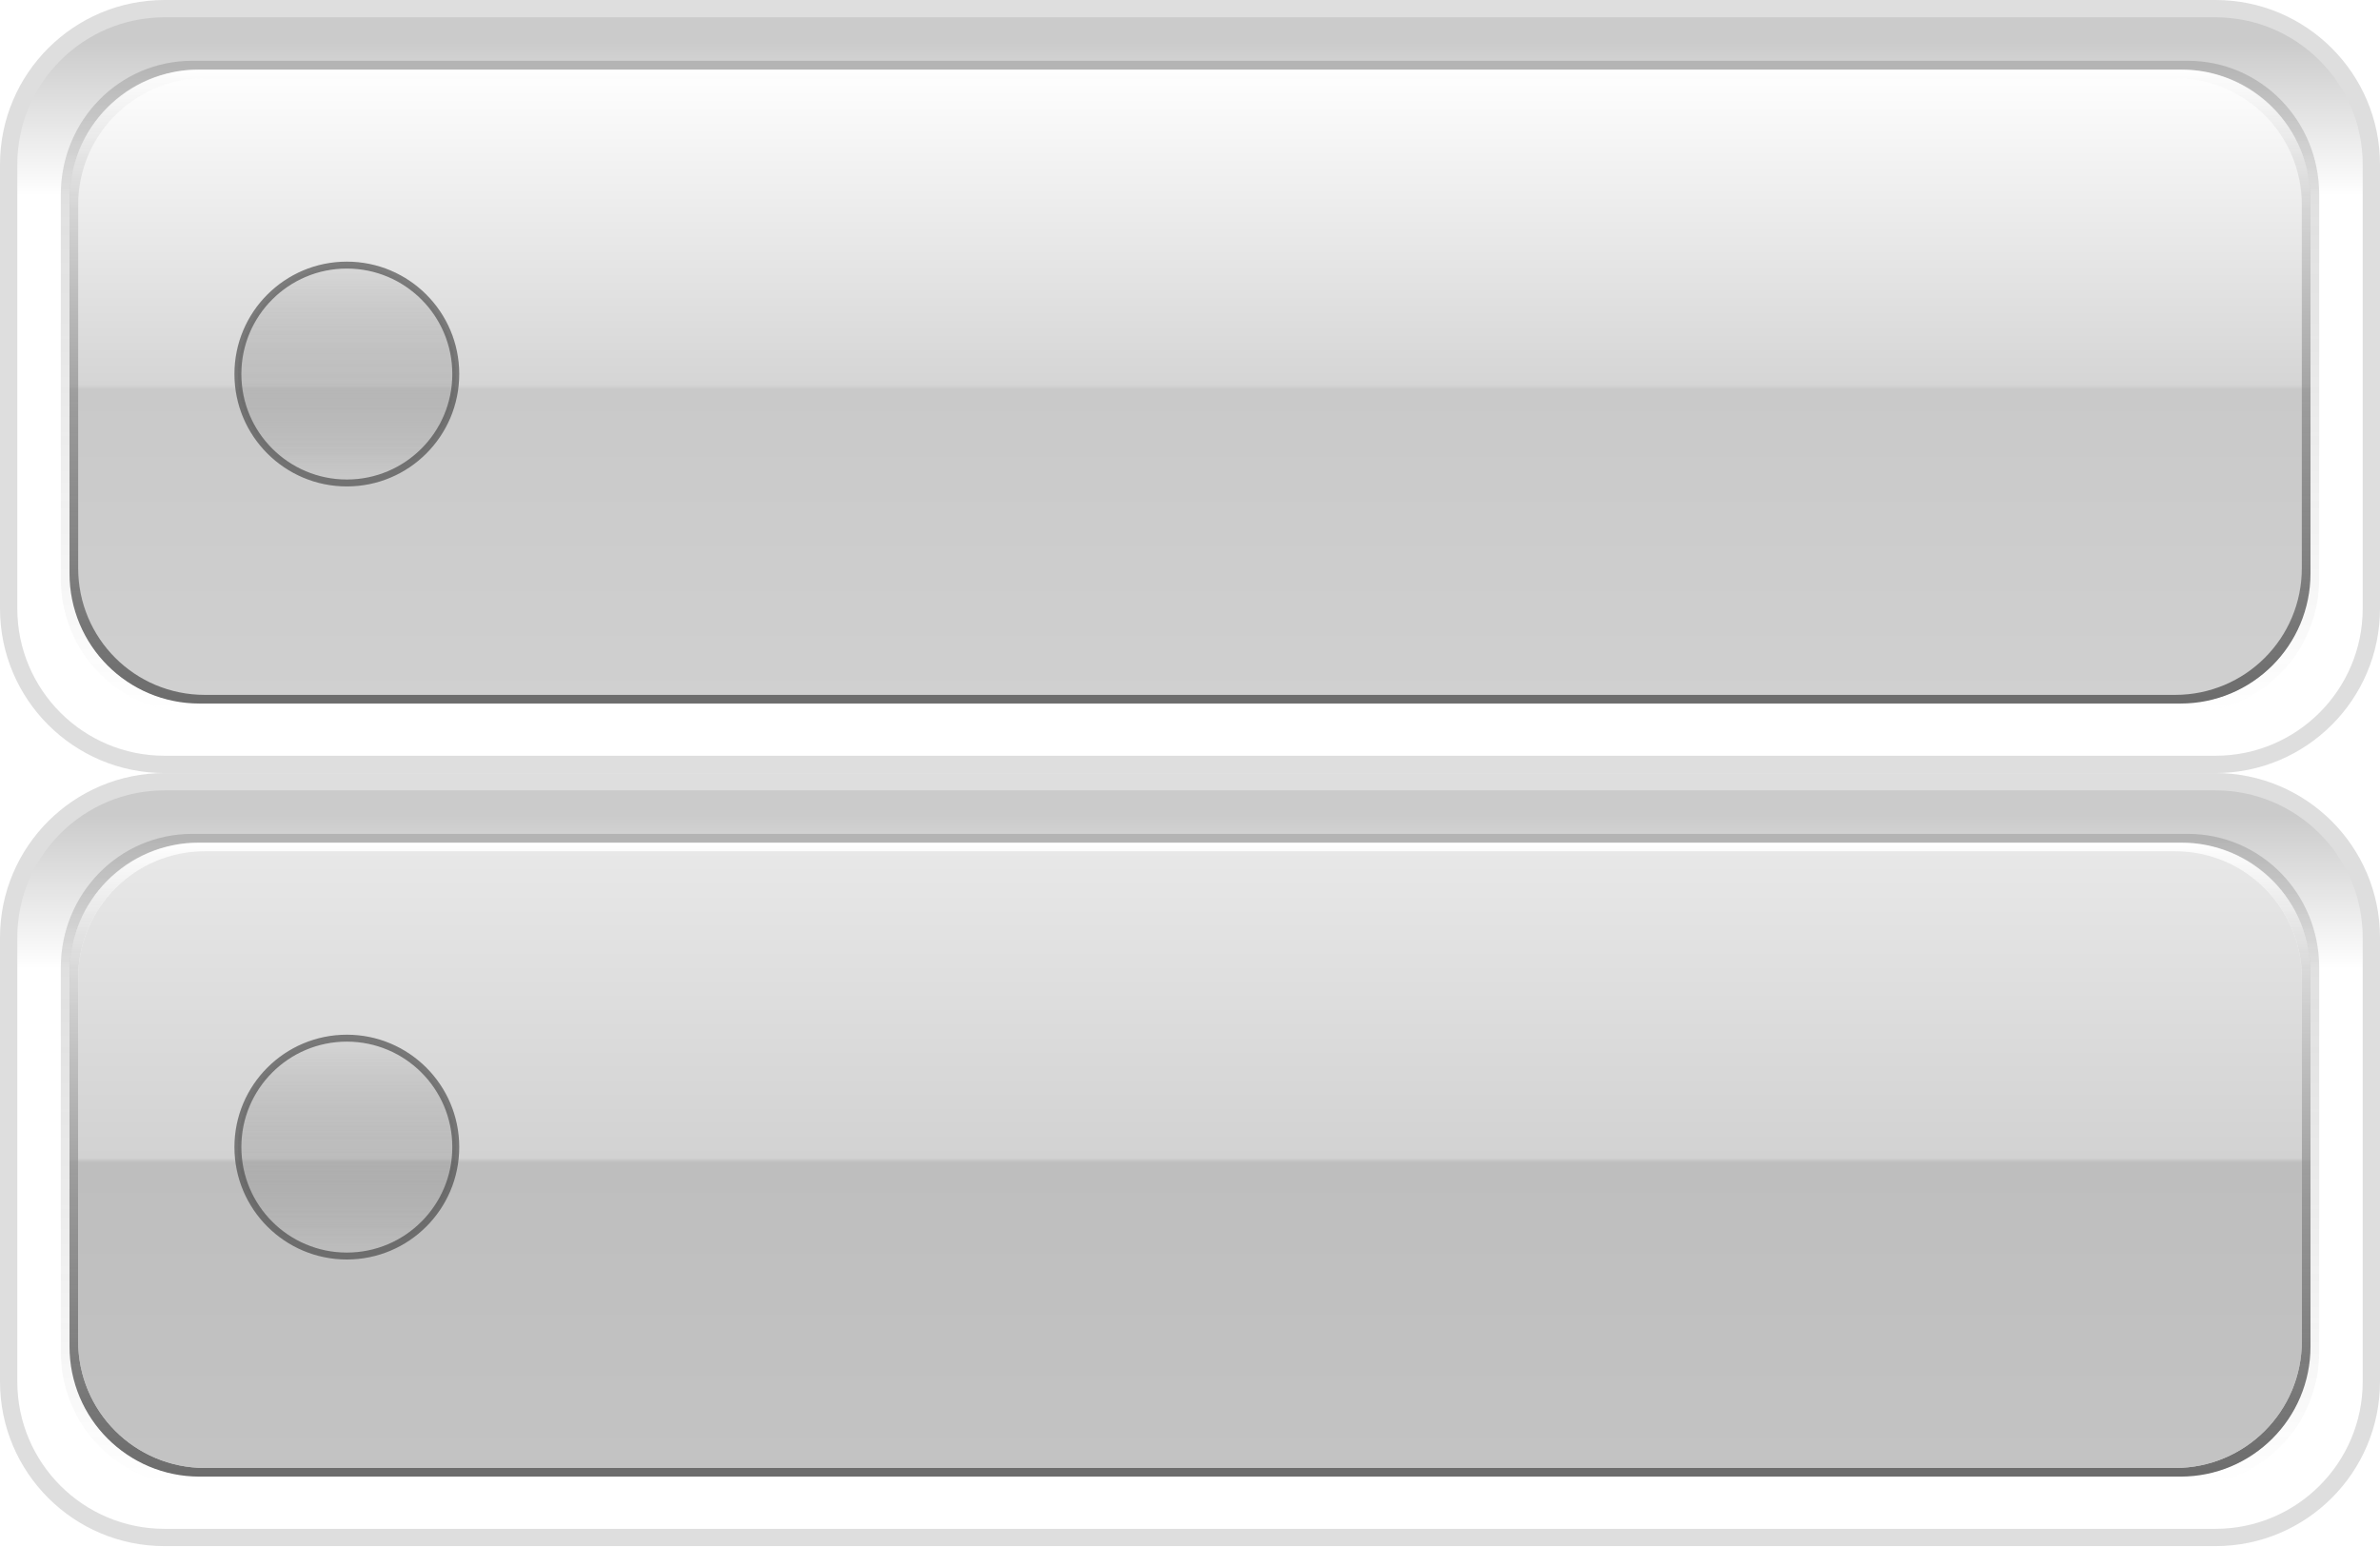
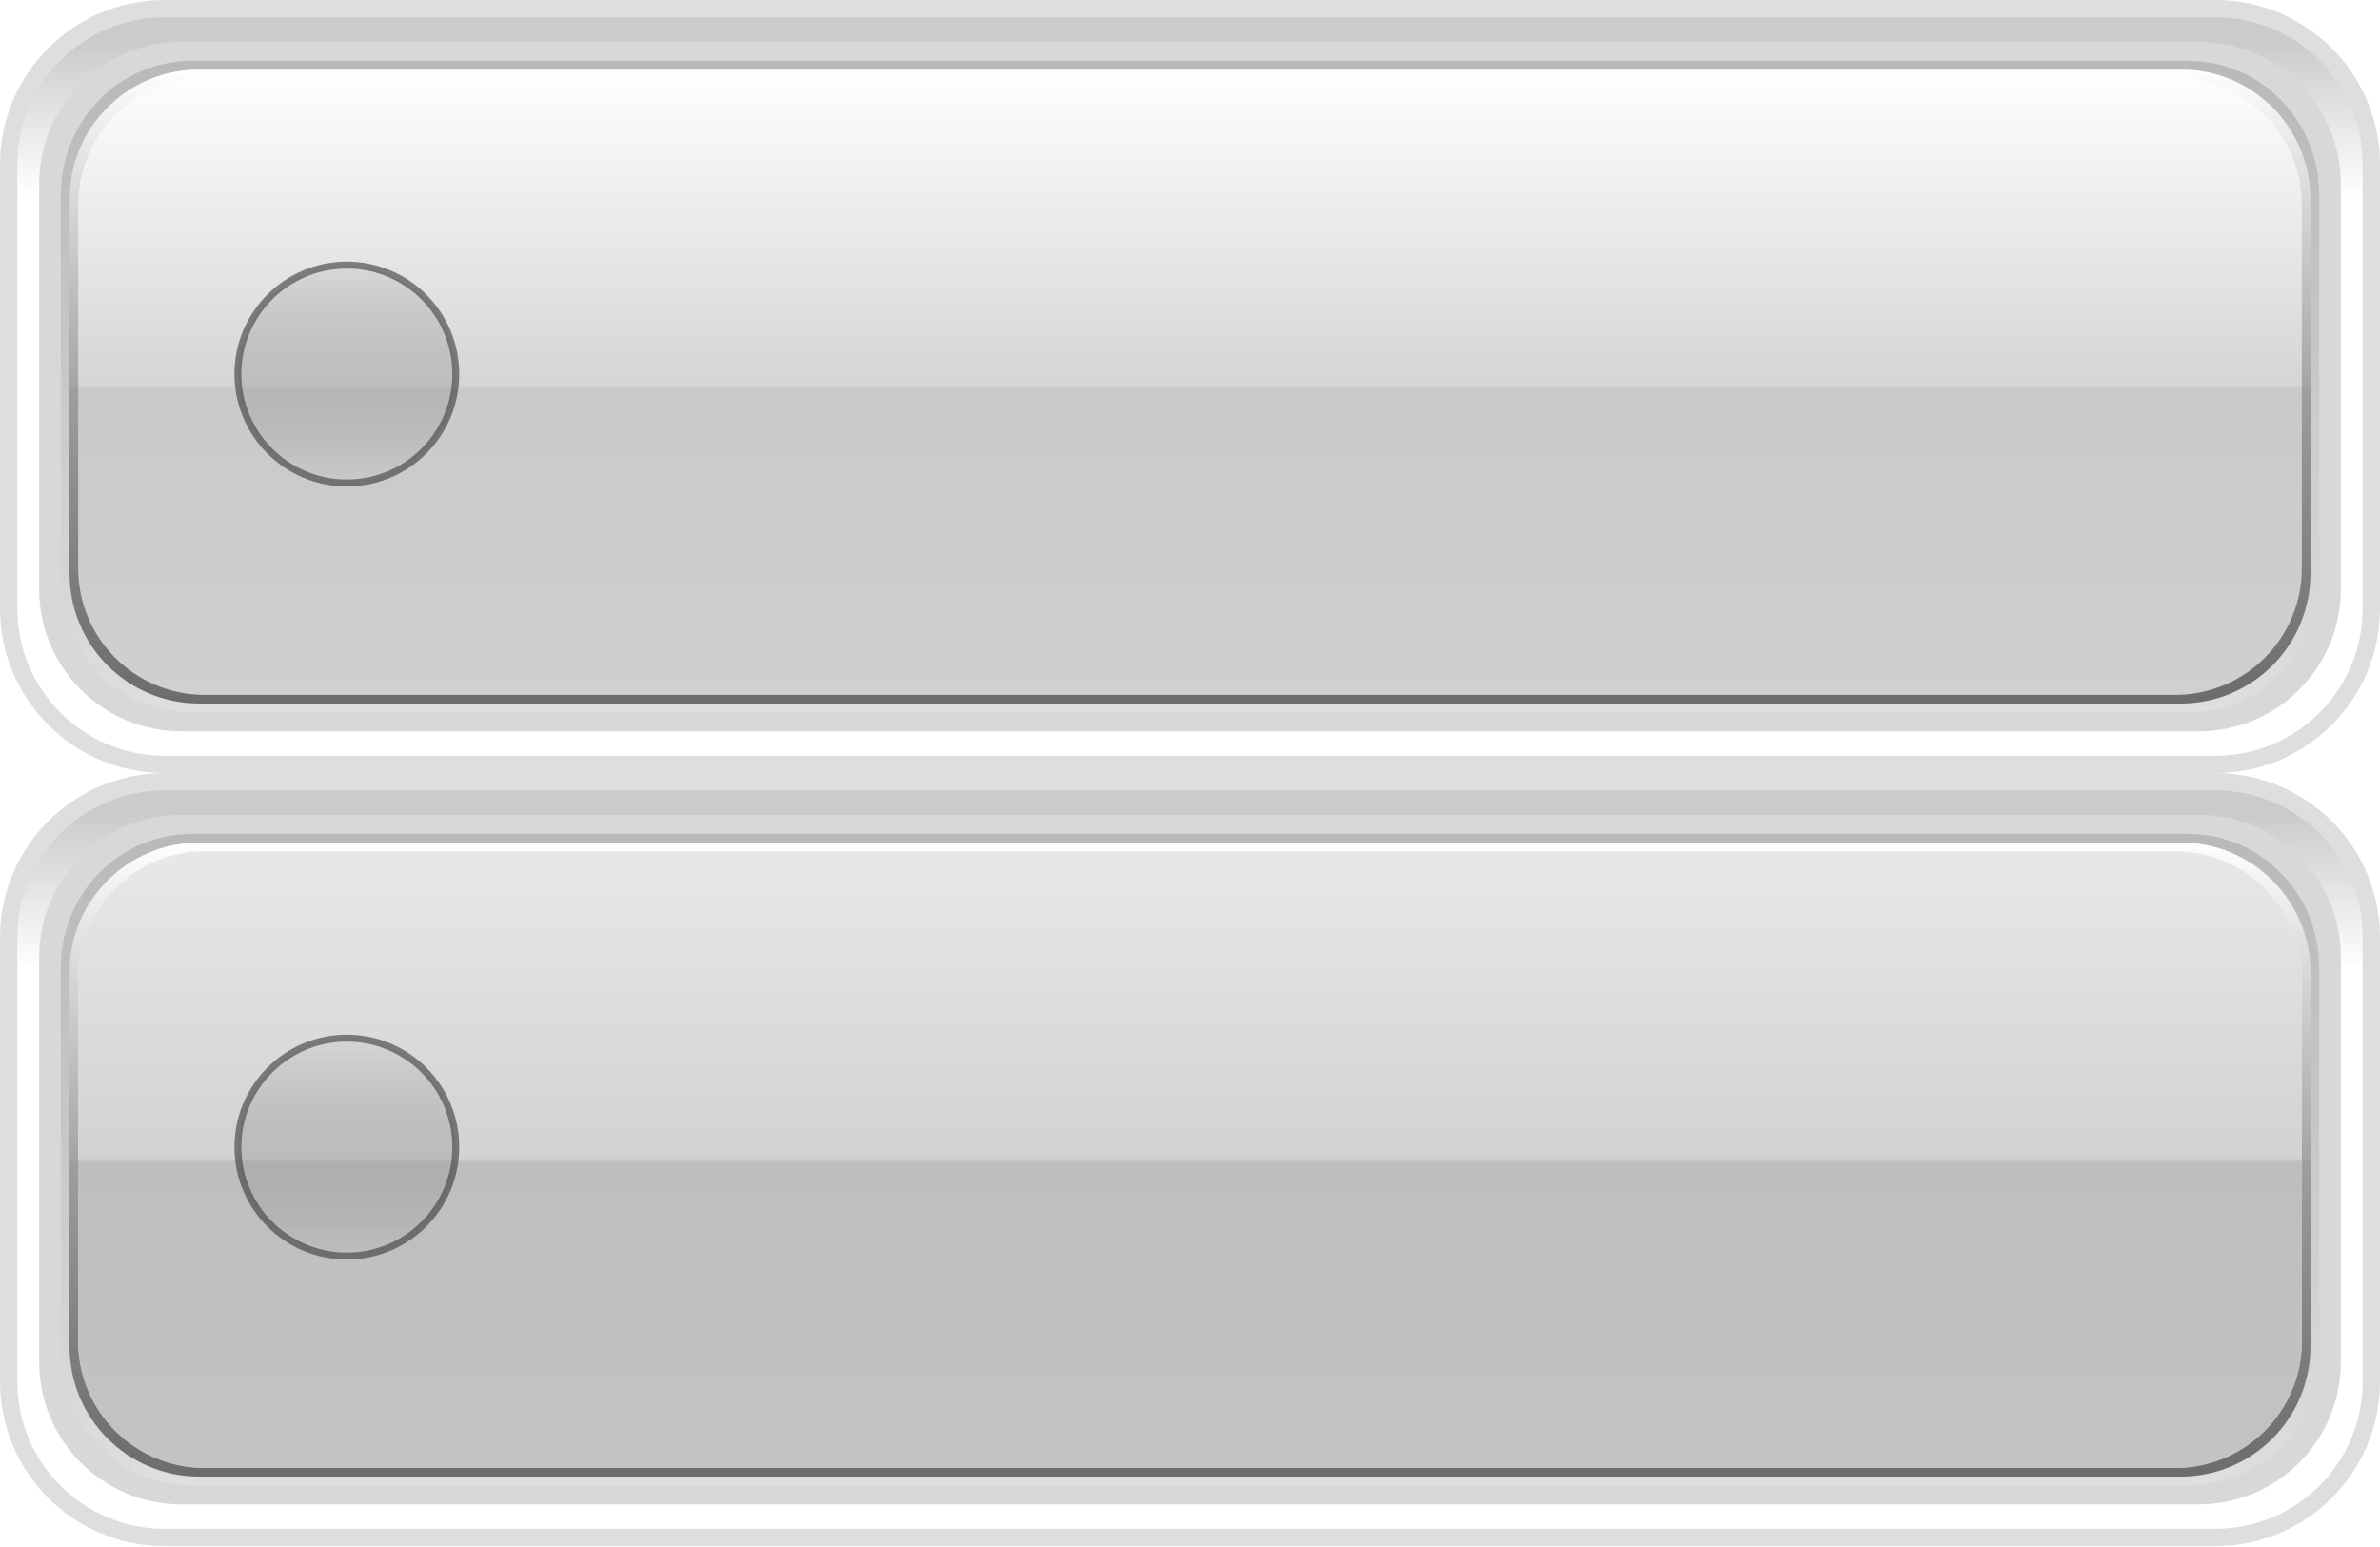
<svg xmlns="http://www.w3.org/2000/svg" xmlns:xlink="http://www.w3.org/1999/xlink" width="274" height="178" id="svg2" version="1.1">
  <defs id="defs4">
    <linearGradient id="linearGradient3799">
      <stop style="stop-color:#000000;stop-opacity:1;" offset="0" id="stop3801" />
      <stop style="stop-color:#000000;stop-opacity:0;" offset="1" id="stop3803" />
    </linearGradient>
    <linearGradient id="linearGradient3808">
      <stop style="stop-color:#cbcbcb;stop-opacity:1;" offset="0" id="stop3810" />
      <stop style="stop-color:#ffffff;stop-opacity:1;" offset="1" id="stop3812" />
    </linearGradient>
    <linearGradient id="linearGradient3780">
      <stop style="stop-color:#ffffff;stop-opacity:0.638;" offset="0" id="stop3782" />
      <stop style="stop-color:#000000;stop-opacity:0.48;" offset="1" id="stop3784" />
    </linearGradient>
    <linearGradient id="linearGradient3766">
      <stop id="stop3778" offset="0" style="stop-color:#ffffff;stop-opacity:1;" />
      <stop id="stop3776" offset="0.5" style="stop-color:#d5d5d5;stop-opacity:1;" />
      <stop id="stop3774" offset="0.507" style="stop-color:#c9c9c9;stop-opacity:1;" />
      <stop style="stop-color:#d0d0d0;stop-opacity:1;" offset="1" id="stop3770" />
    </linearGradient>
    <linearGradient xlink:href="#linearGradient3766" id="linearGradient3772" x1="117.88" y1="435.024" x2="117.88" y2="508.315" gradientUnits="userSpaceOnUse" gradientTransform="matrix(1.246377,0,0,1,-51.10145,544)" />
    <linearGradient xlink:href="#linearGradient3780" id="linearGradient3786" x1="204.077" y1="978.997" x2="204.077" y2="1053.235" gradientUnits="userSpaceOnUse" />
    <linearGradient xlink:href="#linearGradient3766" id="linearGradient3795" gradientUnits="userSpaceOnUse" gradientTransform="matrix(1.246377,0,0,1,-50.56756,455.3739)" x1="117.88" y1="435.024" x2="117.88" y2="508.315" />
    <linearGradient xlink:href="#linearGradient3780" id="linearGradient3797" gradientUnits="userSpaceOnUse" x1="204.077" y1="978.997" x2="204.077" y2="1053.235" gradientTransform="translate(0.5338921,-88.62609)" />
    <linearGradient xlink:href="#linearGradient3780" id="linearGradient3812" gradientUnits="userSpaceOnUse" gradientTransform="matrix(1.246377,0,0,1,-51.10145,-362.3622)" x1="117.88" y1="435.024" x2="117.88" y2="508.315" />
    <linearGradient xlink:href="#linearGradient3766-1" id="linearGradient3772-3" x1="117.88" y1="435.024" x2="117.88" y2="508.315" gradientUnits="userSpaceOnUse" gradientTransform="matrix(1.246377,0,0,1,-51.10145,544)" />
    <linearGradient id="linearGradient3766-1">
      <stop id="stop3778-6" offset="0" style="stop-color:#e8e8e8;stop-opacity:1;" />
      <stop id="stop3776-8" offset="0.5" style="stop-color:#d2d2d2;stop-opacity:1;" />
      <stop id="stop3774-8" offset="0.507" style="stop-color:#bebebe;stop-opacity:1;" />
      <stop style="stop-color:#c3c3c3;stop-opacity:1;" offset="1" id="stop3770-2" />
    </linearGradient>
    <linearGradient xlink:href="#linearGradient3780-7" id="linearGradient3812-7" gradientUnits="userSpaceOnUse" gradientTransform="matrix(1.246377,0,0,1,-51.10145,-362.3622)" x1="117.88" y1="435.024" x2="117.88" y2="508.315" />
    <linearGradient id="linearGradient3780-7">
      <stop style="stop-color:#ffffff;stop-opacity:0.638;" offset="0" id="stop3782-1" />
      <stop style="stop-color:#000000;stop-opacity:0.48;" offset="1" id="stop3784-2" />
    </linearGradient>
    <linearGradient y2="508.315" x2="117.88" y1="435.024" x1="117.88" gradientTransform="matrix(1.246377,0,0,1,-51.10145,-362.3622)" gradientUnits="userSpaceOnUse" id="linearGradient3845" xlink:href="#linearGradient3780-7" />
    <linearGradient xlink:href="#linearGradient3766-1" id="linearGradient3883" gradientUnits="userSpaceOnUse" gradientTransform="matrix(1.246377,0,0,1,-51.10145,544)" x1="117.88" y1="435.024" x2="117.88" y2="508.315" />
    <linearGradient xlink:href="#linearGradient3780-7" id="linearGradient3885" gradientUnits="userSpaceOnUse" gradientTransform="matrix(1.246377,0,0,1,-51.10145,-362.3622)" x1="117.88" y1="435.024" x2="117.88" y2="508.315" />
    <linearGradient xlink:href="#linearGradient3780-7" id="linearGradient3888" gradientUnits="userSpaceOnUse" gradientTransform="matrix(1.246377,0,0,1,60.15001,-330.6672)" x1="117.88" y1="435.024" x2="117.88" y2="508.315" />
    <linearGradient xlink:href="#linearGradient3766-1" id="linearGradient3891" gradientUnits="userSpaceOnUse" gradientTransform="matrix(1.236715,0,0,0.9726027,-41.70531,-357.4345)" x1="117.88" y1="435.024" x2="117.88" y2="508.315" />
    <linearGradient xlink:href="#linearGradient3766" id="linearGradient3798" gradientUnits="userSpaceOnUse" gradientTransform="matrix(1.246377,0,0,1,-51.10145,544)" x1="117.88" y1="435.024" x2="117.88" y2="508.315" />
    <linearGradient xlink:href="#linearGradient3780" id="linearGradient3800" gradientUnits="userSpaceOnUse" gradientTransform="matrix(1.246377,0,0,1,-51.10145,-362.3622)" x1="117.88" y1="435.024" x2="117.88" y2="508.315" />
    <linearGradient xlink:href="#linearGradient3780" id="linearGradient3803" gradientUnits="userSpaceOnUse" gradientTransform="matrix(1.246377,0,0,1,-51.10145,544)" x1="117.88" y1="435.024" x2="117.88" y2="508.315" />
    <linearGradient xlink:href="#linearGradient3766" id="linearGradient3806" gradientUnits="userSpaceOnUse" gradientTransform="matrix(1.246377,0,0,1,-51.10145,544)" x1="117.88" y1="435.024" x2="117.88" y2="508.315" />
    <linearGradient xlink:href="#linearGradient3808" id="linearGradient3814" x1="124.405" y1="976.191" x2="124.405" y2="993.94" gradientUnits="userSpaceOnUse" />
    <linearGradient xlink:href="#linearGradient3780" id="linearGradient3818" gradientUnits="userSpaceOnUse" gradientTransform="matrix(-1.256039,0,0,-1.027397,310.4975,1500.652)" x1="117.88" y1="435.024" x2="117.88" y2="508.315" />
    <linearGradient xlink:href="#linearGradient3808" id="linearGradient3826" gradientUnits="userSpaceOnUse" x1="124.405" y1="976.191" x2="124.405" y2="993.94" />
    <linearGradient xlink:href="#linearGradient3766" id="linearGradient3828" gradientUnits="userSpaceOnUse" gradientTransform="matrix(1.246377,0,0,1,-51.10145,544)" x1="117.88" y1="435.024" x2="117.88" y2="508.315" />
    <linearGradient xlink:href="#linearGradient3780" id="linearGradient3830" gradientUnits="userSpaceOnUse" gradientTransform="matrix(1.246377,0,0,1,-51.10145,544)" x1="117.88" y1="435.024" x2="117.88" y2="508.315" />
    <linearGradient xlink:href="#linearGradient3780" id="linearGradient3832" gradientUnits="userSpaceOnUse" gradientTransform="matrix(-1.256039,0,0,-1.027397,310.4975,1500.652)" x1="117.88" y1="435.024" x2="117.88" y2="508.315" />
    <linearGradient xlink:href="#linearGradient3766-1" id="linearGradient3805" x1="0" y1="1007.862" x2="274" y2="1007.862" gradientUnits="userSpaceOnUse" />
    <linearGradient gradientUnits="userSpaceOnUse" y2="30.303" x2="13.318" y1="17.431" x1="13.318" id="linearGradient3762" xlink:href="#linearGradient3755" />
    <linearGradient id="linearGradient3757">
      <stop id="stop3759" offset="0" style="stop-color:#ff0000;stop-opacity:1;" />
      <stop id="stop3761" offset="1" style="stop-color:#620000;stop-opacity:1" />
    </linearGradient>
    <linearGradient id="linearGradient3755">
      <stop id="stop3757" offset="0" style="stop-color:#d6d6d6;stop-opacity:1" />
      <stop id="stop3760" offset="1" style="stop-color:#5c5c5c;stop-opacity:0" />
    </linearGradient>
  </defs>
  <g id="layer1" transform="translate(0,-874.3622)">
    <g id="g3820" transform="translate(8,-8.000026)">
      <rect ry="17.949" y="972.358" x="-7.004" height="87.008" width="272.008" id="rect3027" style="color:#000000;fill:url(#linearGradient3826);fill-opacity:1;stroke:#dedede;stroke-width:1.992;stroke-miterlimit:4;stroke-opacity:1;stroke-dasharray:none;marker:none;visibility:visible;display:inline;overflow:visible;enable-background:accumulate" />
+       <rect style="color:#000000;fill:#d8d8d8;fill-opacity:1;stroke:none;stroke-width:1.878;marker:none;visibility:visible;display:inline;overflow:visible;enable-background:accumulate" id="rect3962" width="264.984" height="79.389" x="-3.492" y="976.168" ry="16.378" />
      <rect ry="15" y="979.362" x="0" height="73" width="258" id="rect2996" style="color:#000000;fill:url(#linearGradient3828);fill-opacity:1;fill-rule:nonzero;stroke:none;stroke-width:3;marker:none;visibility:visible;display:inline;overflow:visible;enable-background:accumulate" />
      <path id="rect3810" d="m 15,979.362 c -8.31,0 -15,6.69 -15,15 l 0,43 c 0,8.31 6.69,15 15,15 l 228,0 c 8.31,0 15,-6.69 15,-15 l 0,-43 c 0,-8.31 -6.69,-15 -15,-15 l -228,0 z m 0.594,1 226.812,0 c 8.082,0 14.594,6.511 14.594,14.594 l 0,41.812 c 0,8.082 -6.511,14.594 -14.594,14.594 l -226.812,0 C 7.511,1051.362 1,1044.851 1,1036.768 l 0,-41.812 c 0,-8.082 6.511,-14.594 14.594,-14.594 z" style="color:#000000;fill:url(#linearGradient3830);fill-opacity:1;fill-rule:nonzero;stroke:none;stroke-width:3;marker:none;visibility:visible;display:inline;overflow:visible;enable-background:accumulate" />
      <path style="opacity:0.3;color:#000000;fill:url(#linearGradient3832);fill-opacity:1;fill-rule:nonzero;stroke:none;stroke-width:3;marker:none;visibility:visible;display:inline;overflow:visible;enable-background:accumulate" d="m 243.884,1053.362 c 8.374,0 15.116,-6.873 15.116,-15.411 l 0,-44.178 c 0,-8.538 -6.742,-15.411 -15.116,-15.411 l -229.767,0 C 5.742,978.362 -1,985.235 -1,993.773 l 0,44.178 c 0,8.538 6.742,15.411 15.116,15.411 l 229.767,0 z m -0.598,-1.027 -228.571,0 c -8.145,0 -14.707,-6.69 -14.707,-14.993 l 0,-42.958 c 0,-8.304 6.562,-14.994 14.707,-14.994 l 228.571,0 c 8.145,0 14.707,6.69 14.707,14.994 l 0,42.958 c 0,8.304 -6.562,14.993 -14.707,14.993 z" id="path3816" />
    </g>
    <use x="0" y="0" xlink:href="#g3820" id="use3834" transform="translate(0,-89)" width="274" height="178" style="fill-opacity:1.0;fill:url(#linearGradient3805)" />
  </g>
  <g id="layer2" transform="translate(0,32)">
    <rect style="color:#000000;fill:url(#linearGradient3891);fill-opacity:1.0;fill-rule:nonzero;stroke:none;stroke-width:3;marker:none;visibility:visible;display:inline;overflow:visible;enable-background:accumulate" id="rect2996-0" width="256" height="71" x="9" y="66" ry="14.589" />
  </g>
  <g id="layer3">
    <g id="g3058">
      <g id="layer1-9" transform="matrix(1.990816,0,0,1.990816,26.98958,-1950.059)">
        <path style="opacity:0.765;color:#000000;fill:url(#linearGradient3762);fill-opacity:1;fill-rule:nonzero;stroke:#333333;stroke-width:0.4;stroke-miterlimit:4;stroke-opacity:0.755;stroke-dasharray:none;marker:none;visibility:visible;display:inline;overflow:visible;enable-background:accumulate" id="path2987" d="m 19.276,23.914 c 0,3.469 -2.812,6.281 -6.281,6.281 -3.469,0 -6.281,-2.812 -6.281,-6.281 0,-3.469 2.812,-6.281 6.281,-6.281 3.469,0 6.281,2.812 6.281,6.281 z" transform="matrix(1.00295,0,0,1.00295,-6.533262,1021.878)" />
      </g>
    </g>
    <use x="0" y="0" xlink:href="#g3058" id="use3062" transform="translate(0,-88.99998)" width="274" height="178" />
  </g>
</svg>
